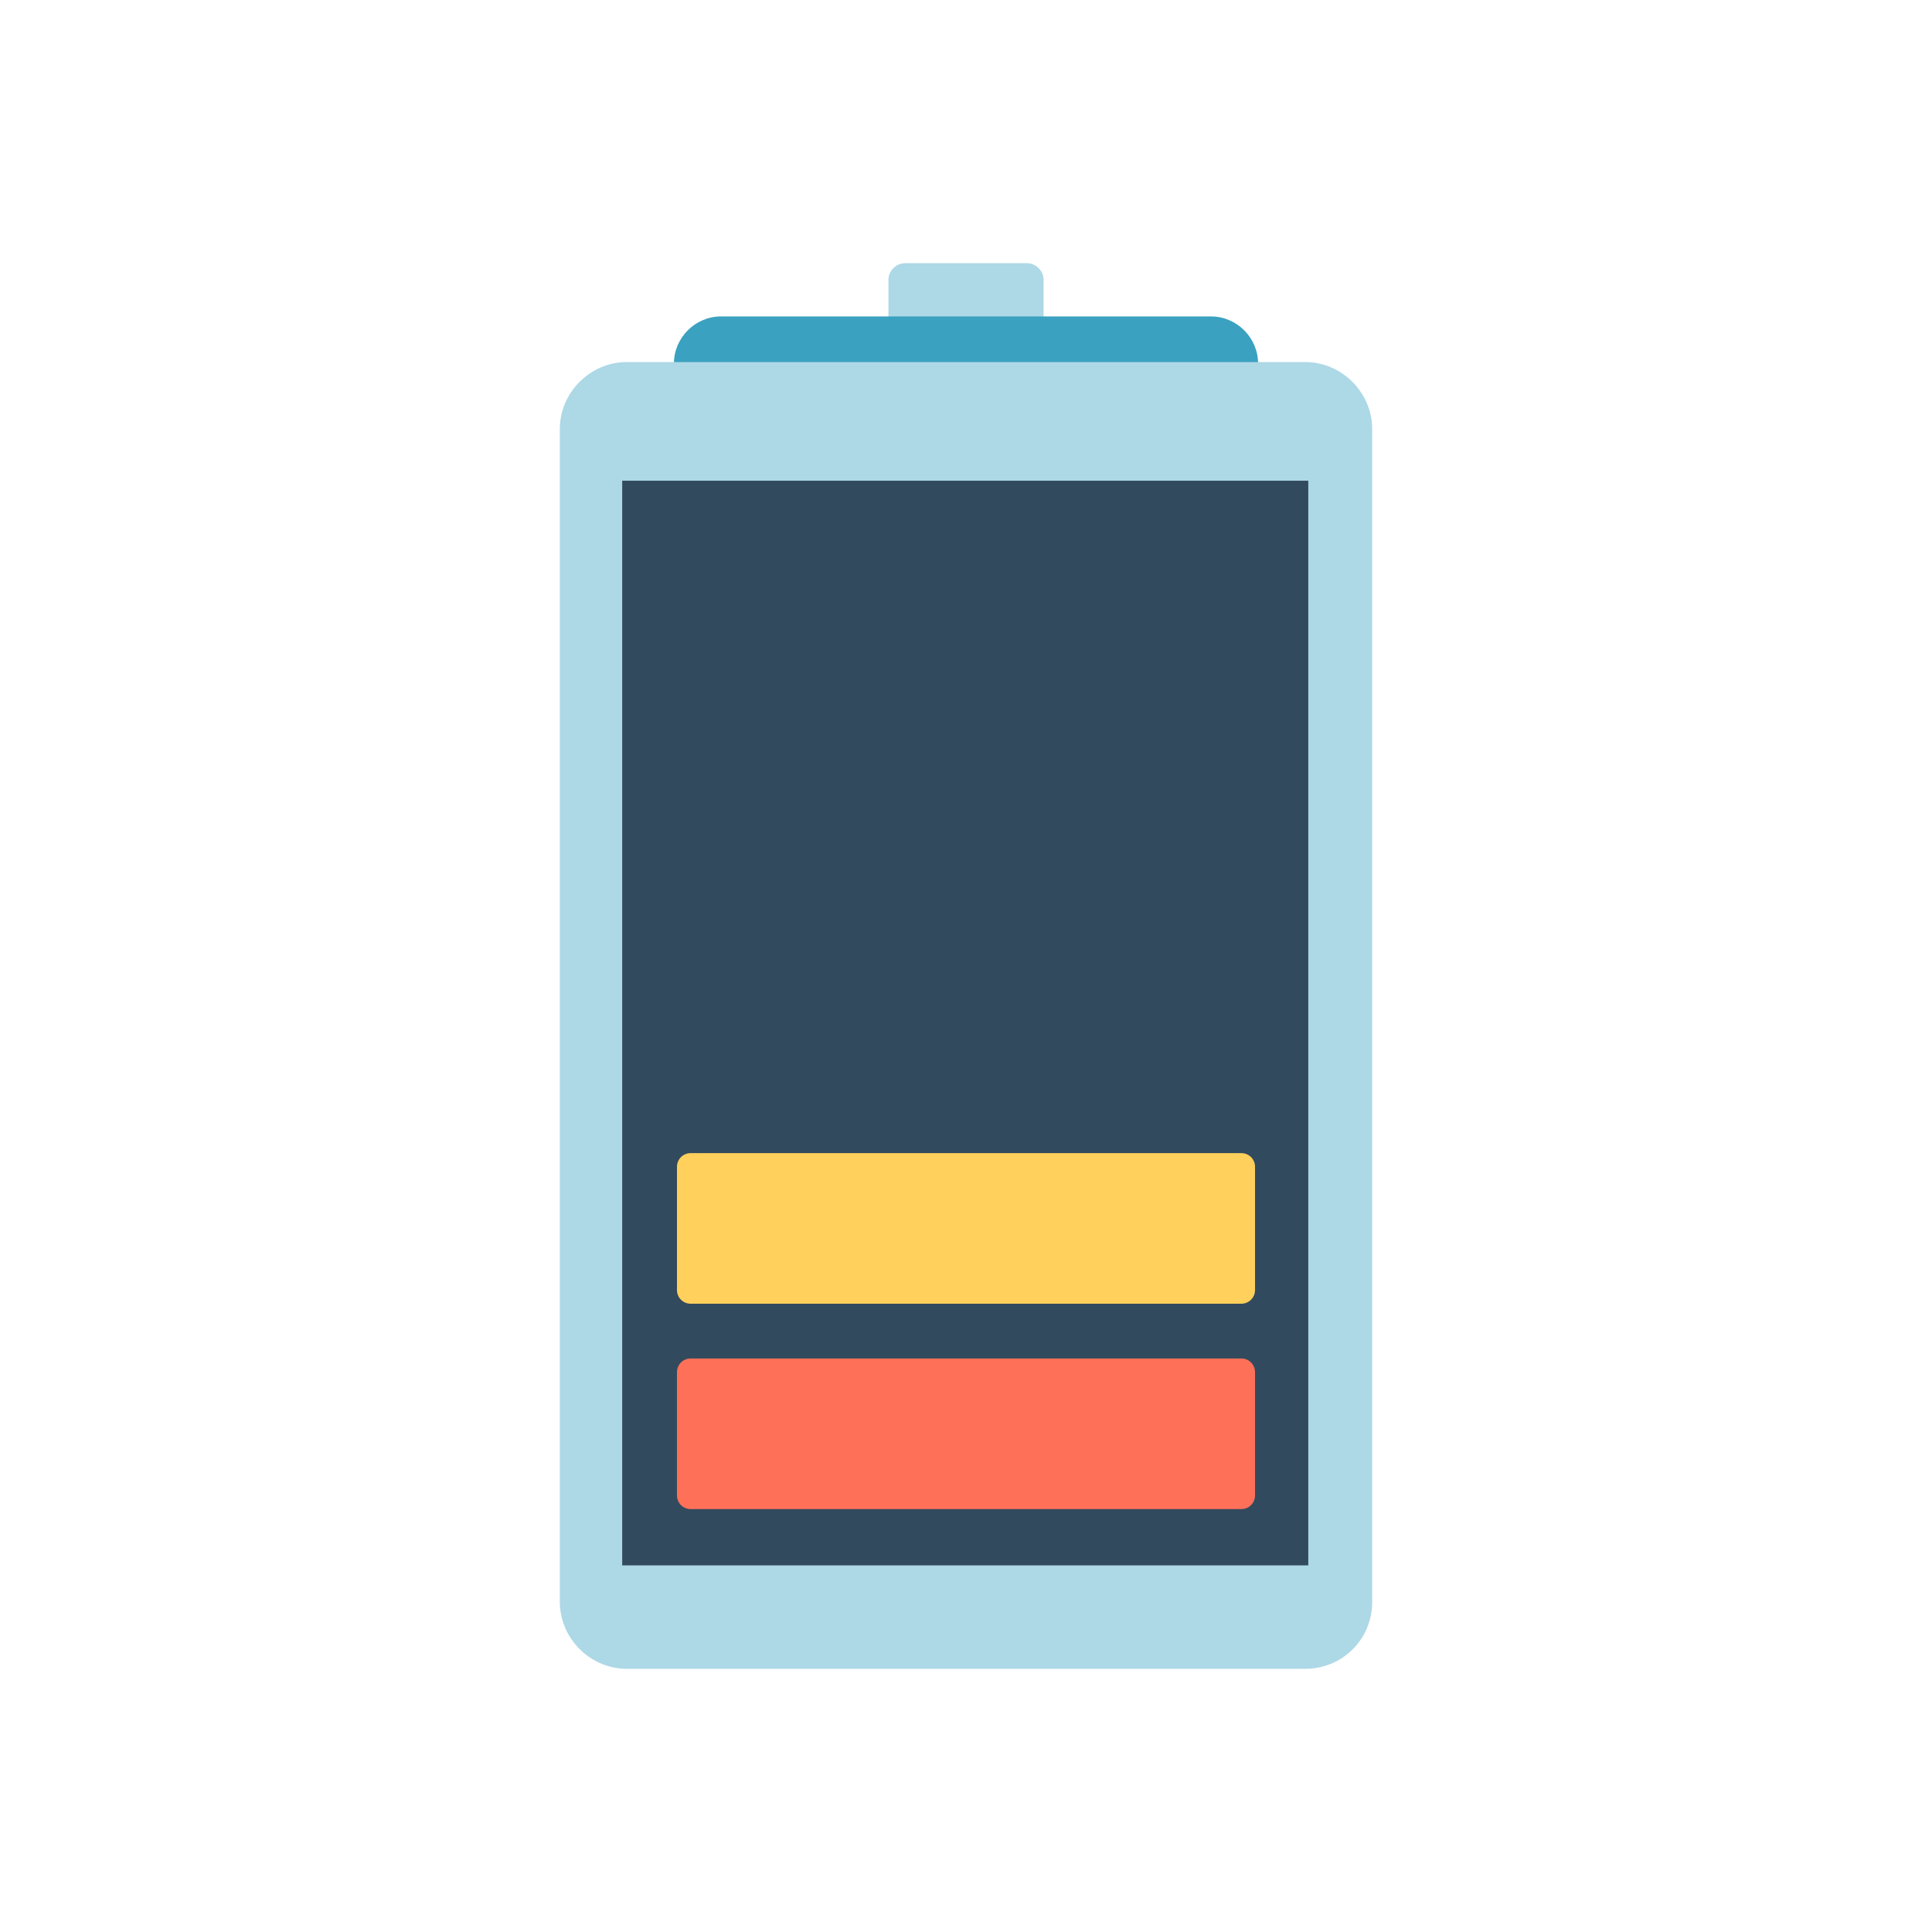
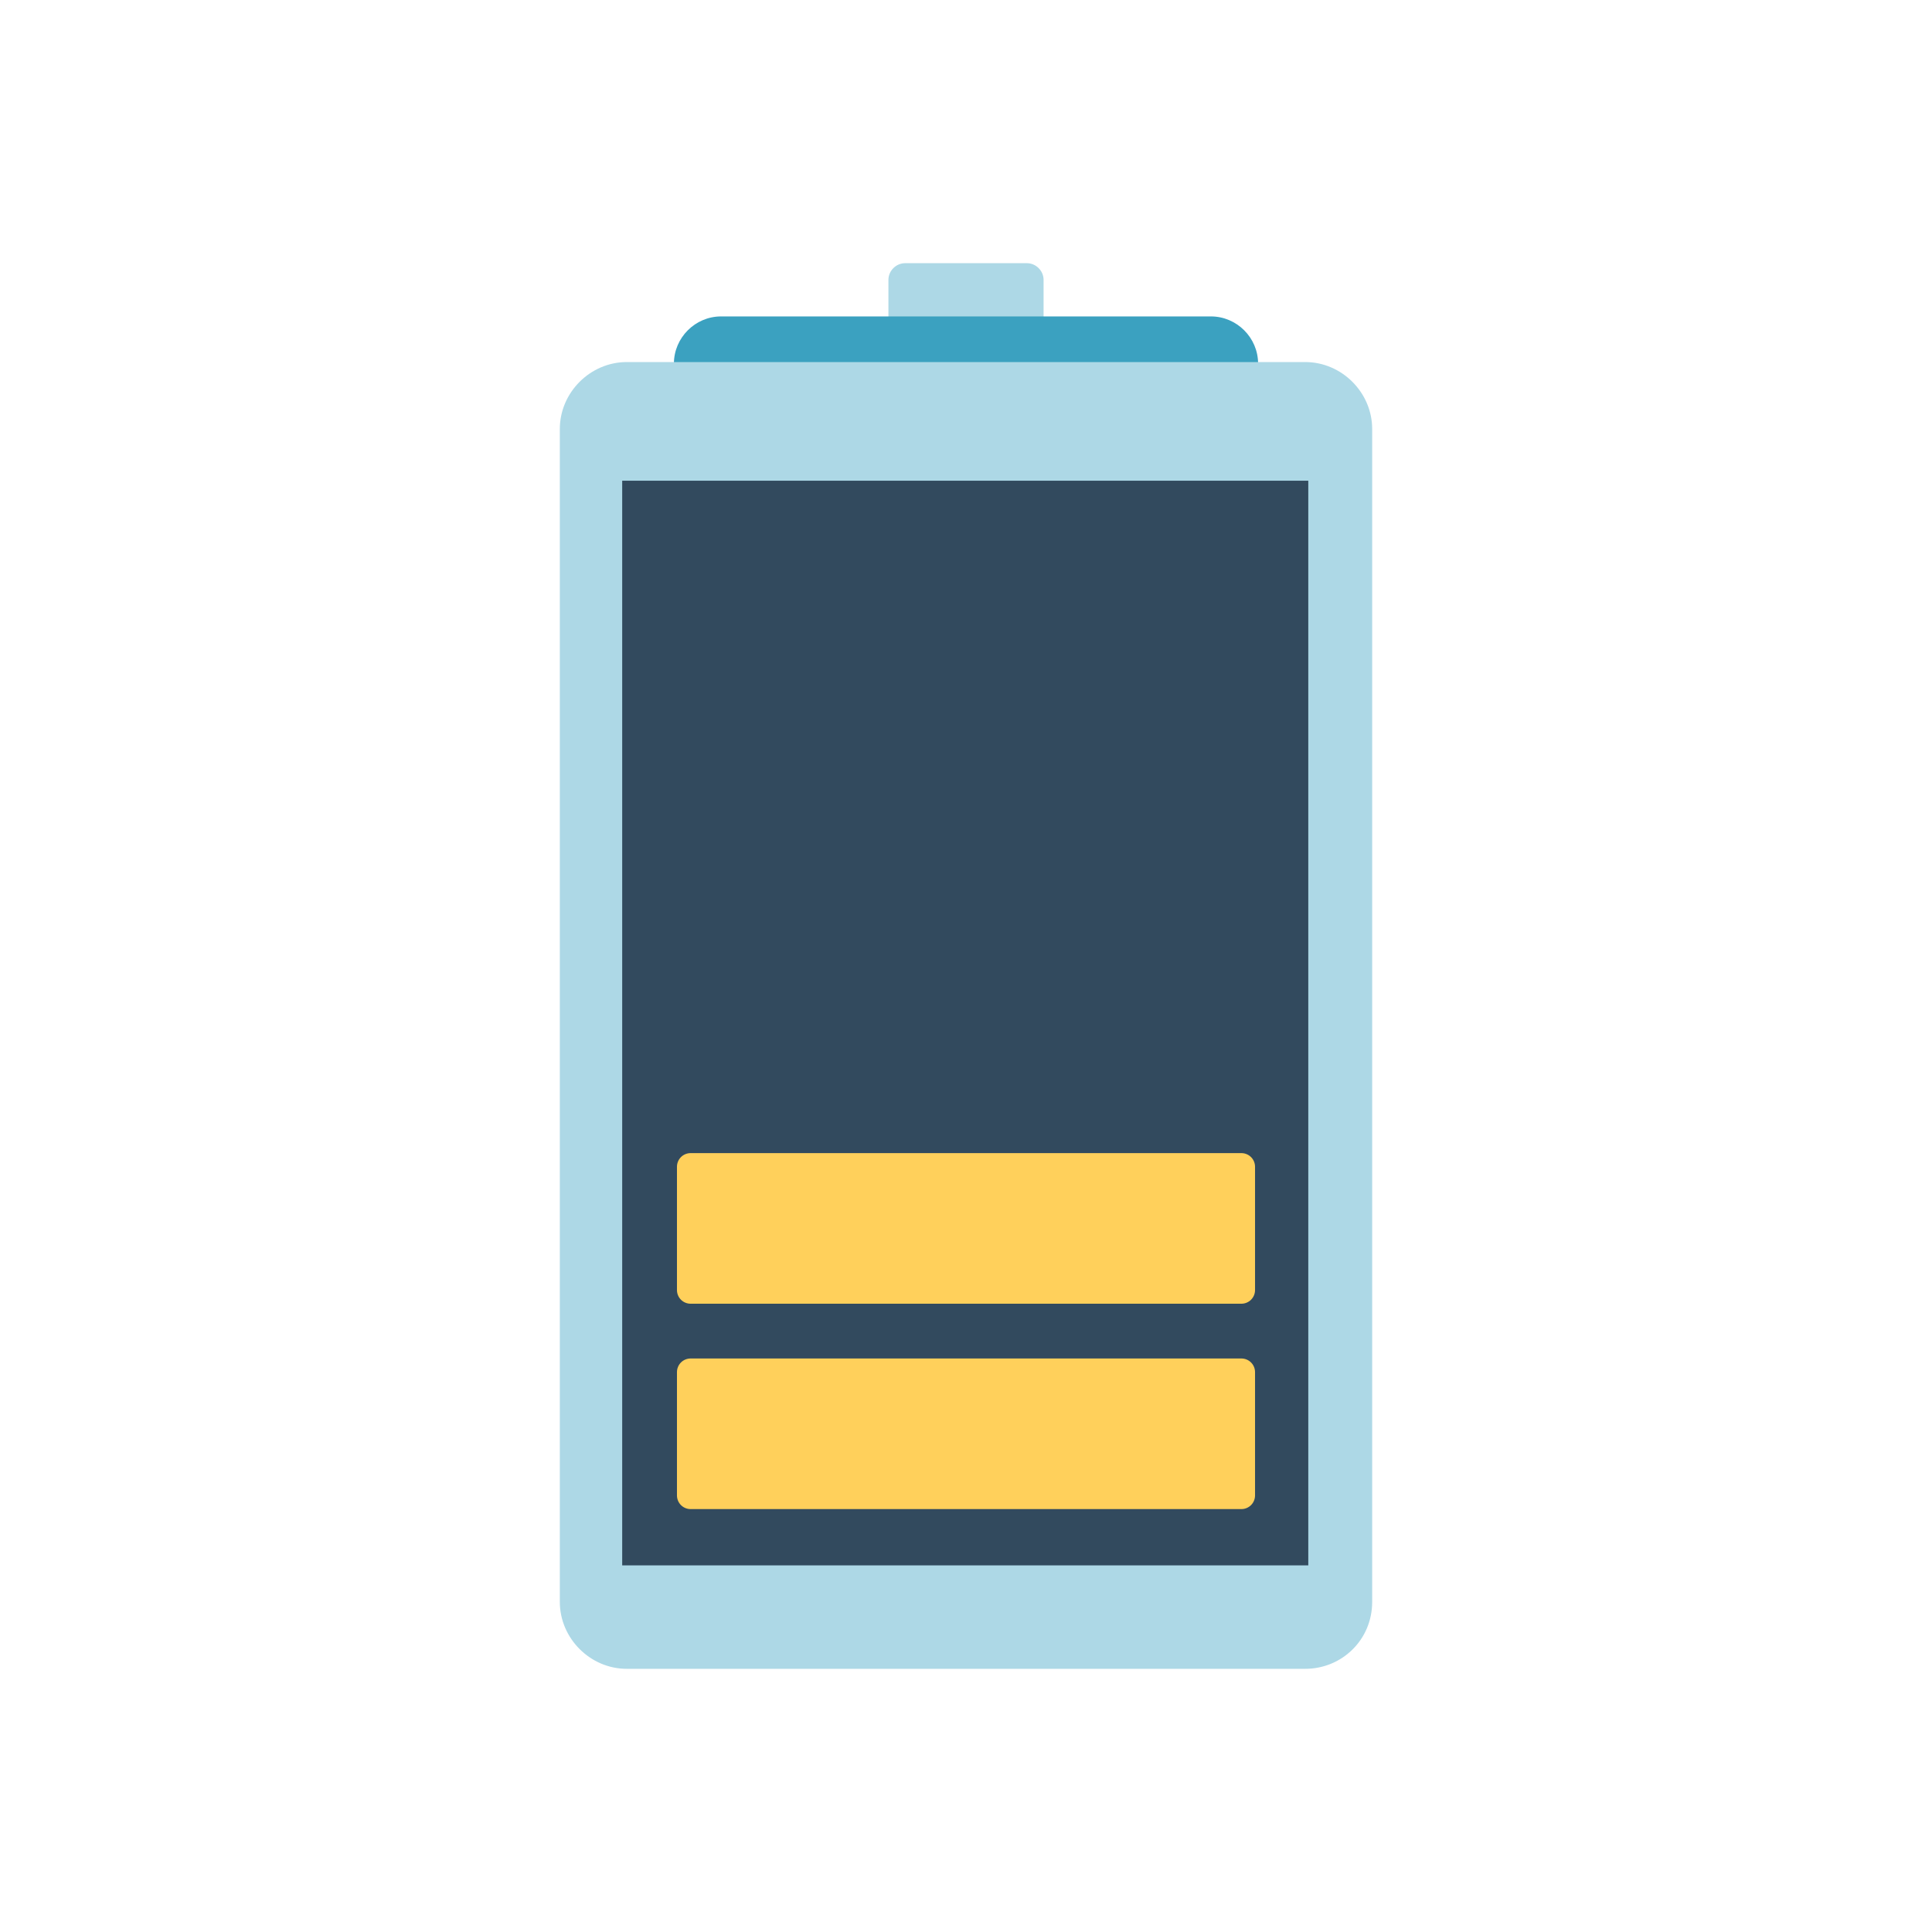
<svg xmlns="http://www.w3.org/2000/svg" version="1.1" id="Layer_1" x="0px" y="0px" viewBox="0 0 508 508" style="enable-background:new 0 0 508 508;" xml:space="preserve">
  <defs id="defs55" />
  <path style="fill:#add8e6;fill-opacity:1" d="M270,90.4h-32c-2.4,0-4.4-2-4.4-4.4V73.6c0-2.4,2-4.4,4.4-4.4h32c2.4,0,4.4,2,4.4,4.4V86  C274,88.4,272,90.4,270,90.4z" id="path4" />
  <path style="fill:#3ba1c0;fill-opacity:1" d="M318.4,108H189.6c-6.8,0-12.4-5.6-12.4-12.4l0,0c0-6.8,5.6-12.4,12.4-12.4h128.8  c6.8,0,12.4,5.6,12.4,12.4l0,0C330.8,102.4,325.2,108,318.4,108z" id="path6" />
  <path style="fill:#add8e6;fill-opacity:1" d="M343.2,438.8H164.8c-9.6,0-17.6-8-17.6-17.6V112.8c0-9.6,8-17.6,17.6-17.6h178.4  c9.6,0,17.6,8,17.6,17.6v308.4C360.8,431.2,352.8,438.8,343.2,438.8z" id="path8" />
  <rect x="163.6" y="126.4" style="fill:#324a5e;fill-opacity:1" width="180.4" height="285.2" id="rect10" />
  <path style="fill:#ffd05b" d="M330,306.8v32.4c0,2-1.6,3.6-3.6,3.6H181.6c-2,0-3.6-1.6-3.6-3.6v-32.4c0-2,1.6-3.6,3.6-3.6h144.8  C328.4,303.2,330,304.8,330,306.8z" id="path18" />
-   <path style="fill:#FF7058;" d="M330,360.8v32.4c0,2-1.6,3.6-3.6,3.6H181.6c-2,0-3.6-1.6-3.6-3.6v-32.4c0-2,1.6-3.6,3.6-3.6h144.8  C328.4,357.2,330,358.8,330,360.8z" id="path20" />
+   <path style="fill:#ffd05b" d="M330,360.8v32.4c0,2-1.6,3.6-3.6,3.6H181.6c-2,0-3.6-1.6-3.6-3.6v-32.4c0-2,1.6-3.6,3.6-3.6h144.8  C328.4,357.2,330,358.8,330,360.8z" id="path20" />
  <g id="g22">
</g>
  <g id="g24">
</g>
  <g id="g26">
</g>
  <g id="g28">
</g>
  <g id="g30">
</g>
  <g id="g32">
</g>
  <g id="g34">
</g>
  <g id="g36">
</g>
  <g id="g38">
</g>
  <g id="g40">
</g>
  <g id="g42">
</g>
  <g id="g44">
</g>
  <g id="g46">
</g>
  <g id="g48">
</g>
  <g id="g50">
</g>
</svg>
